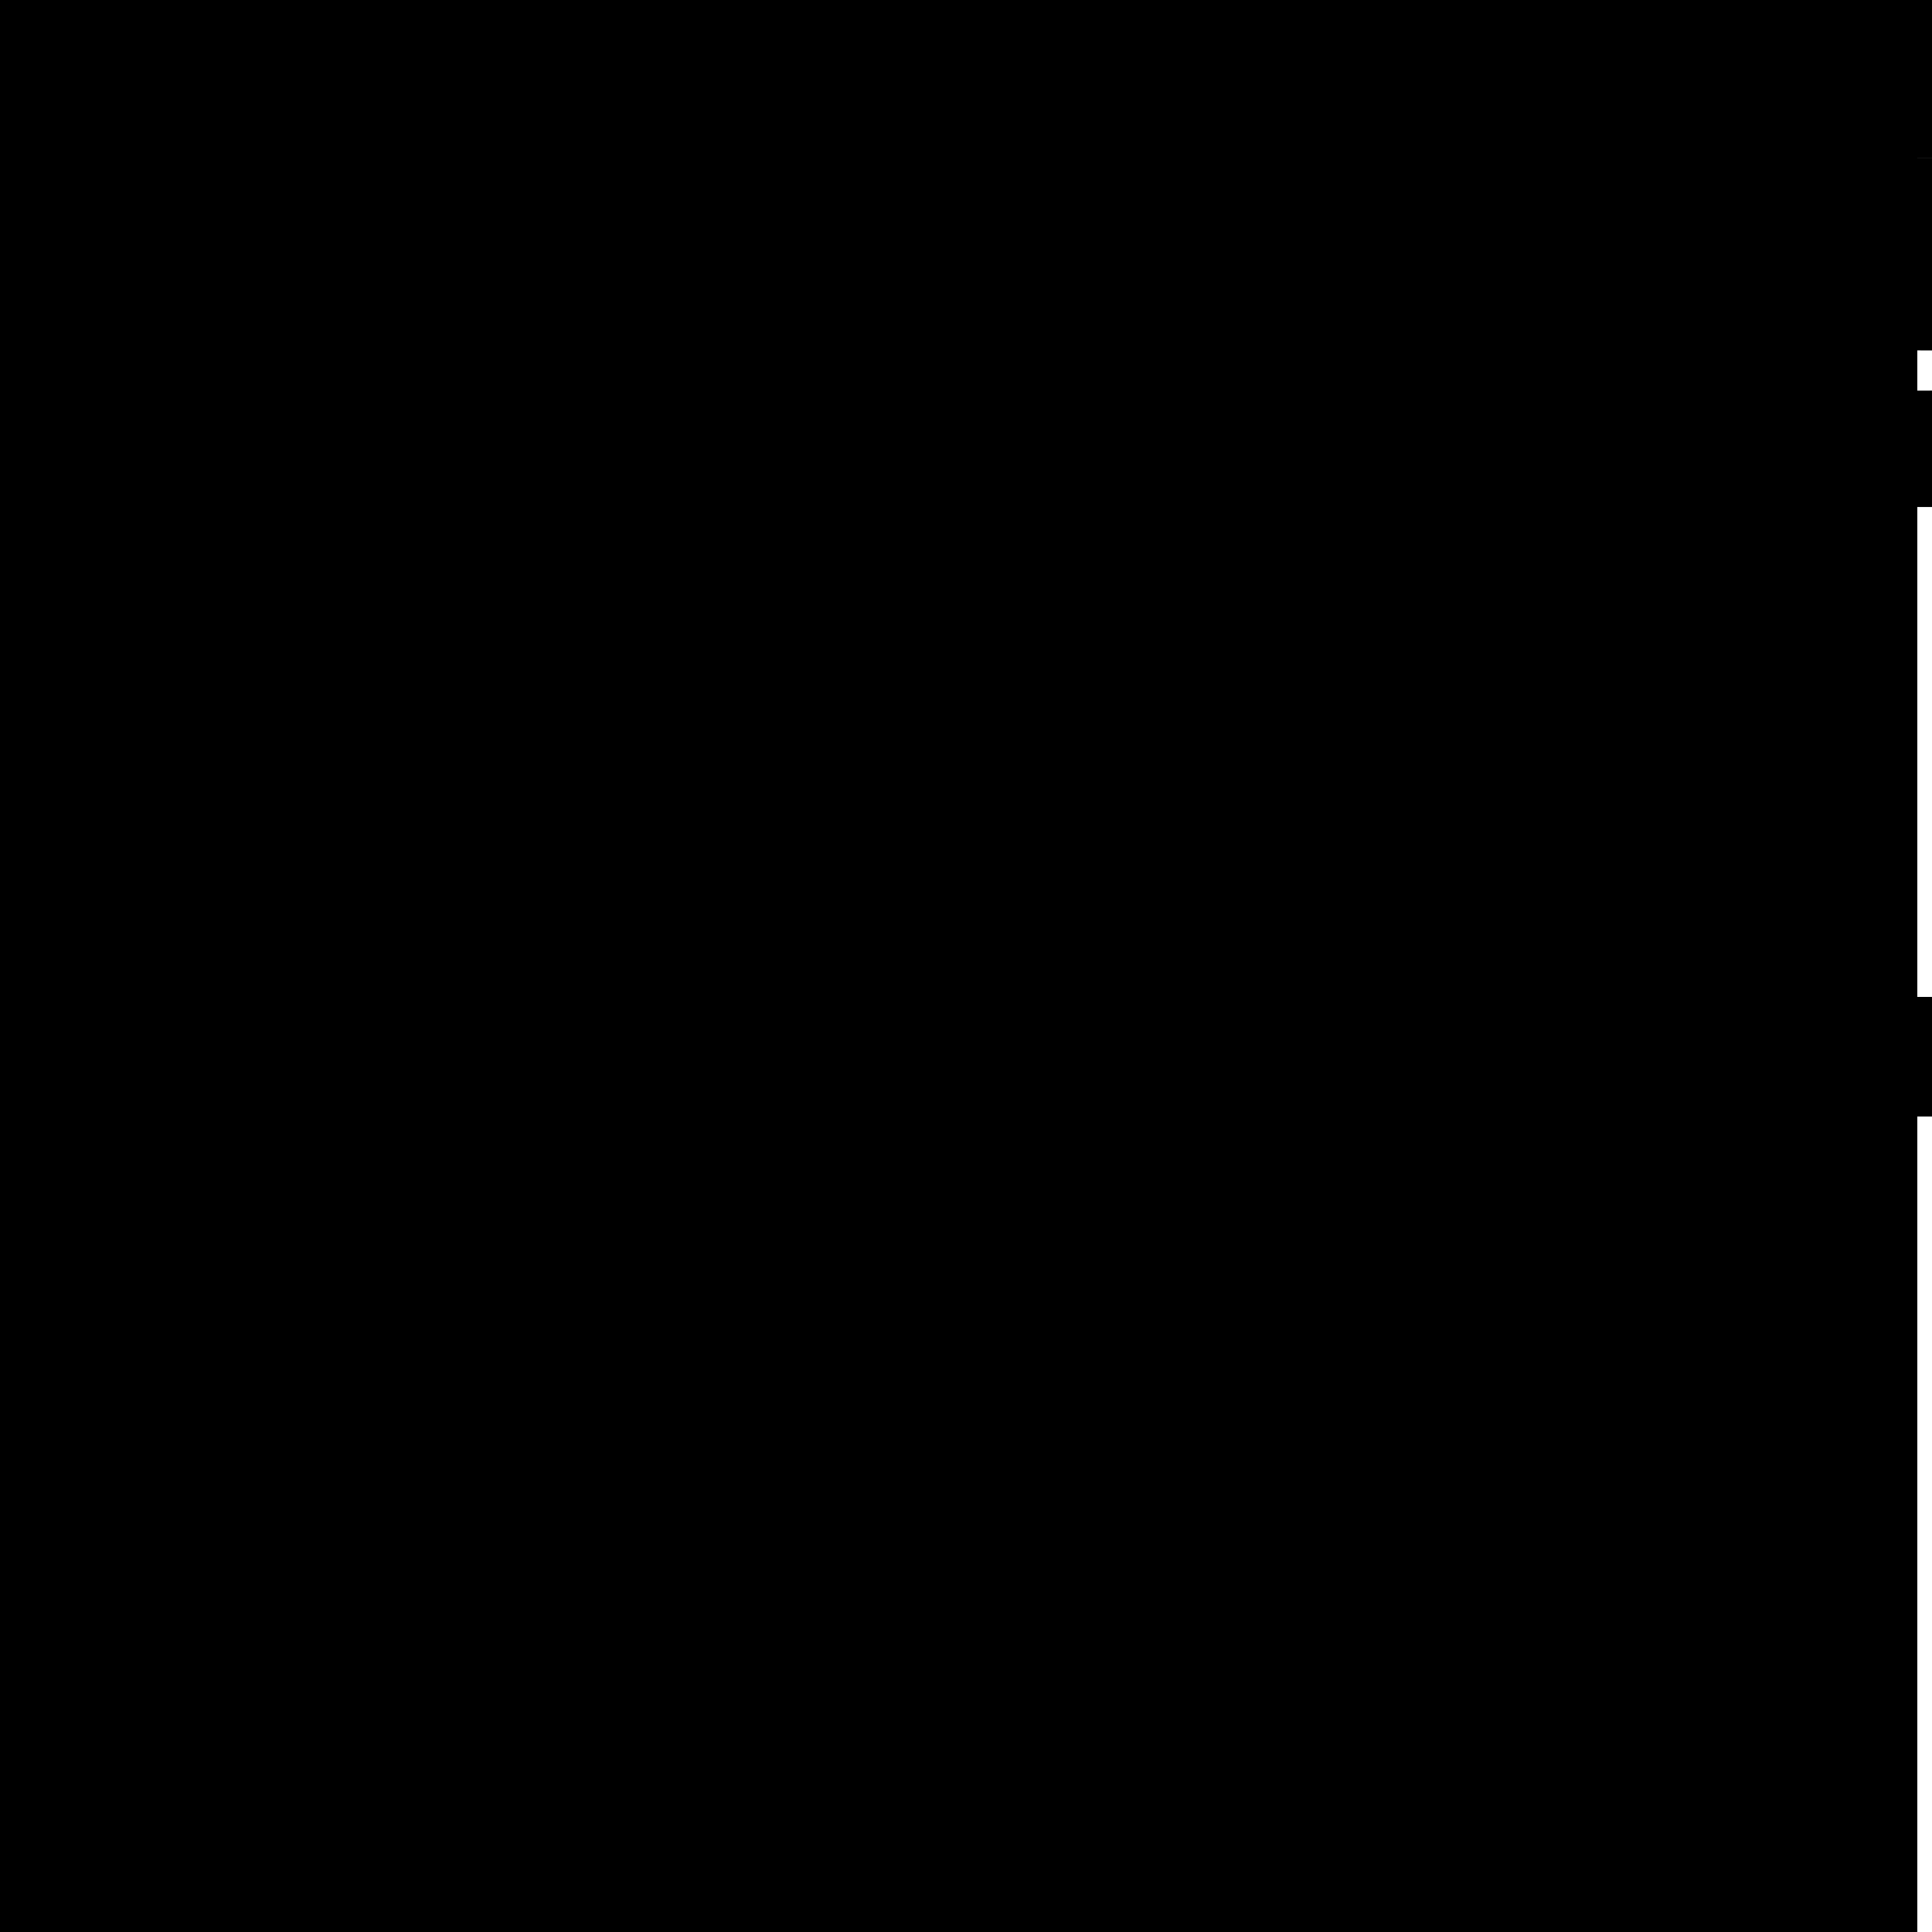
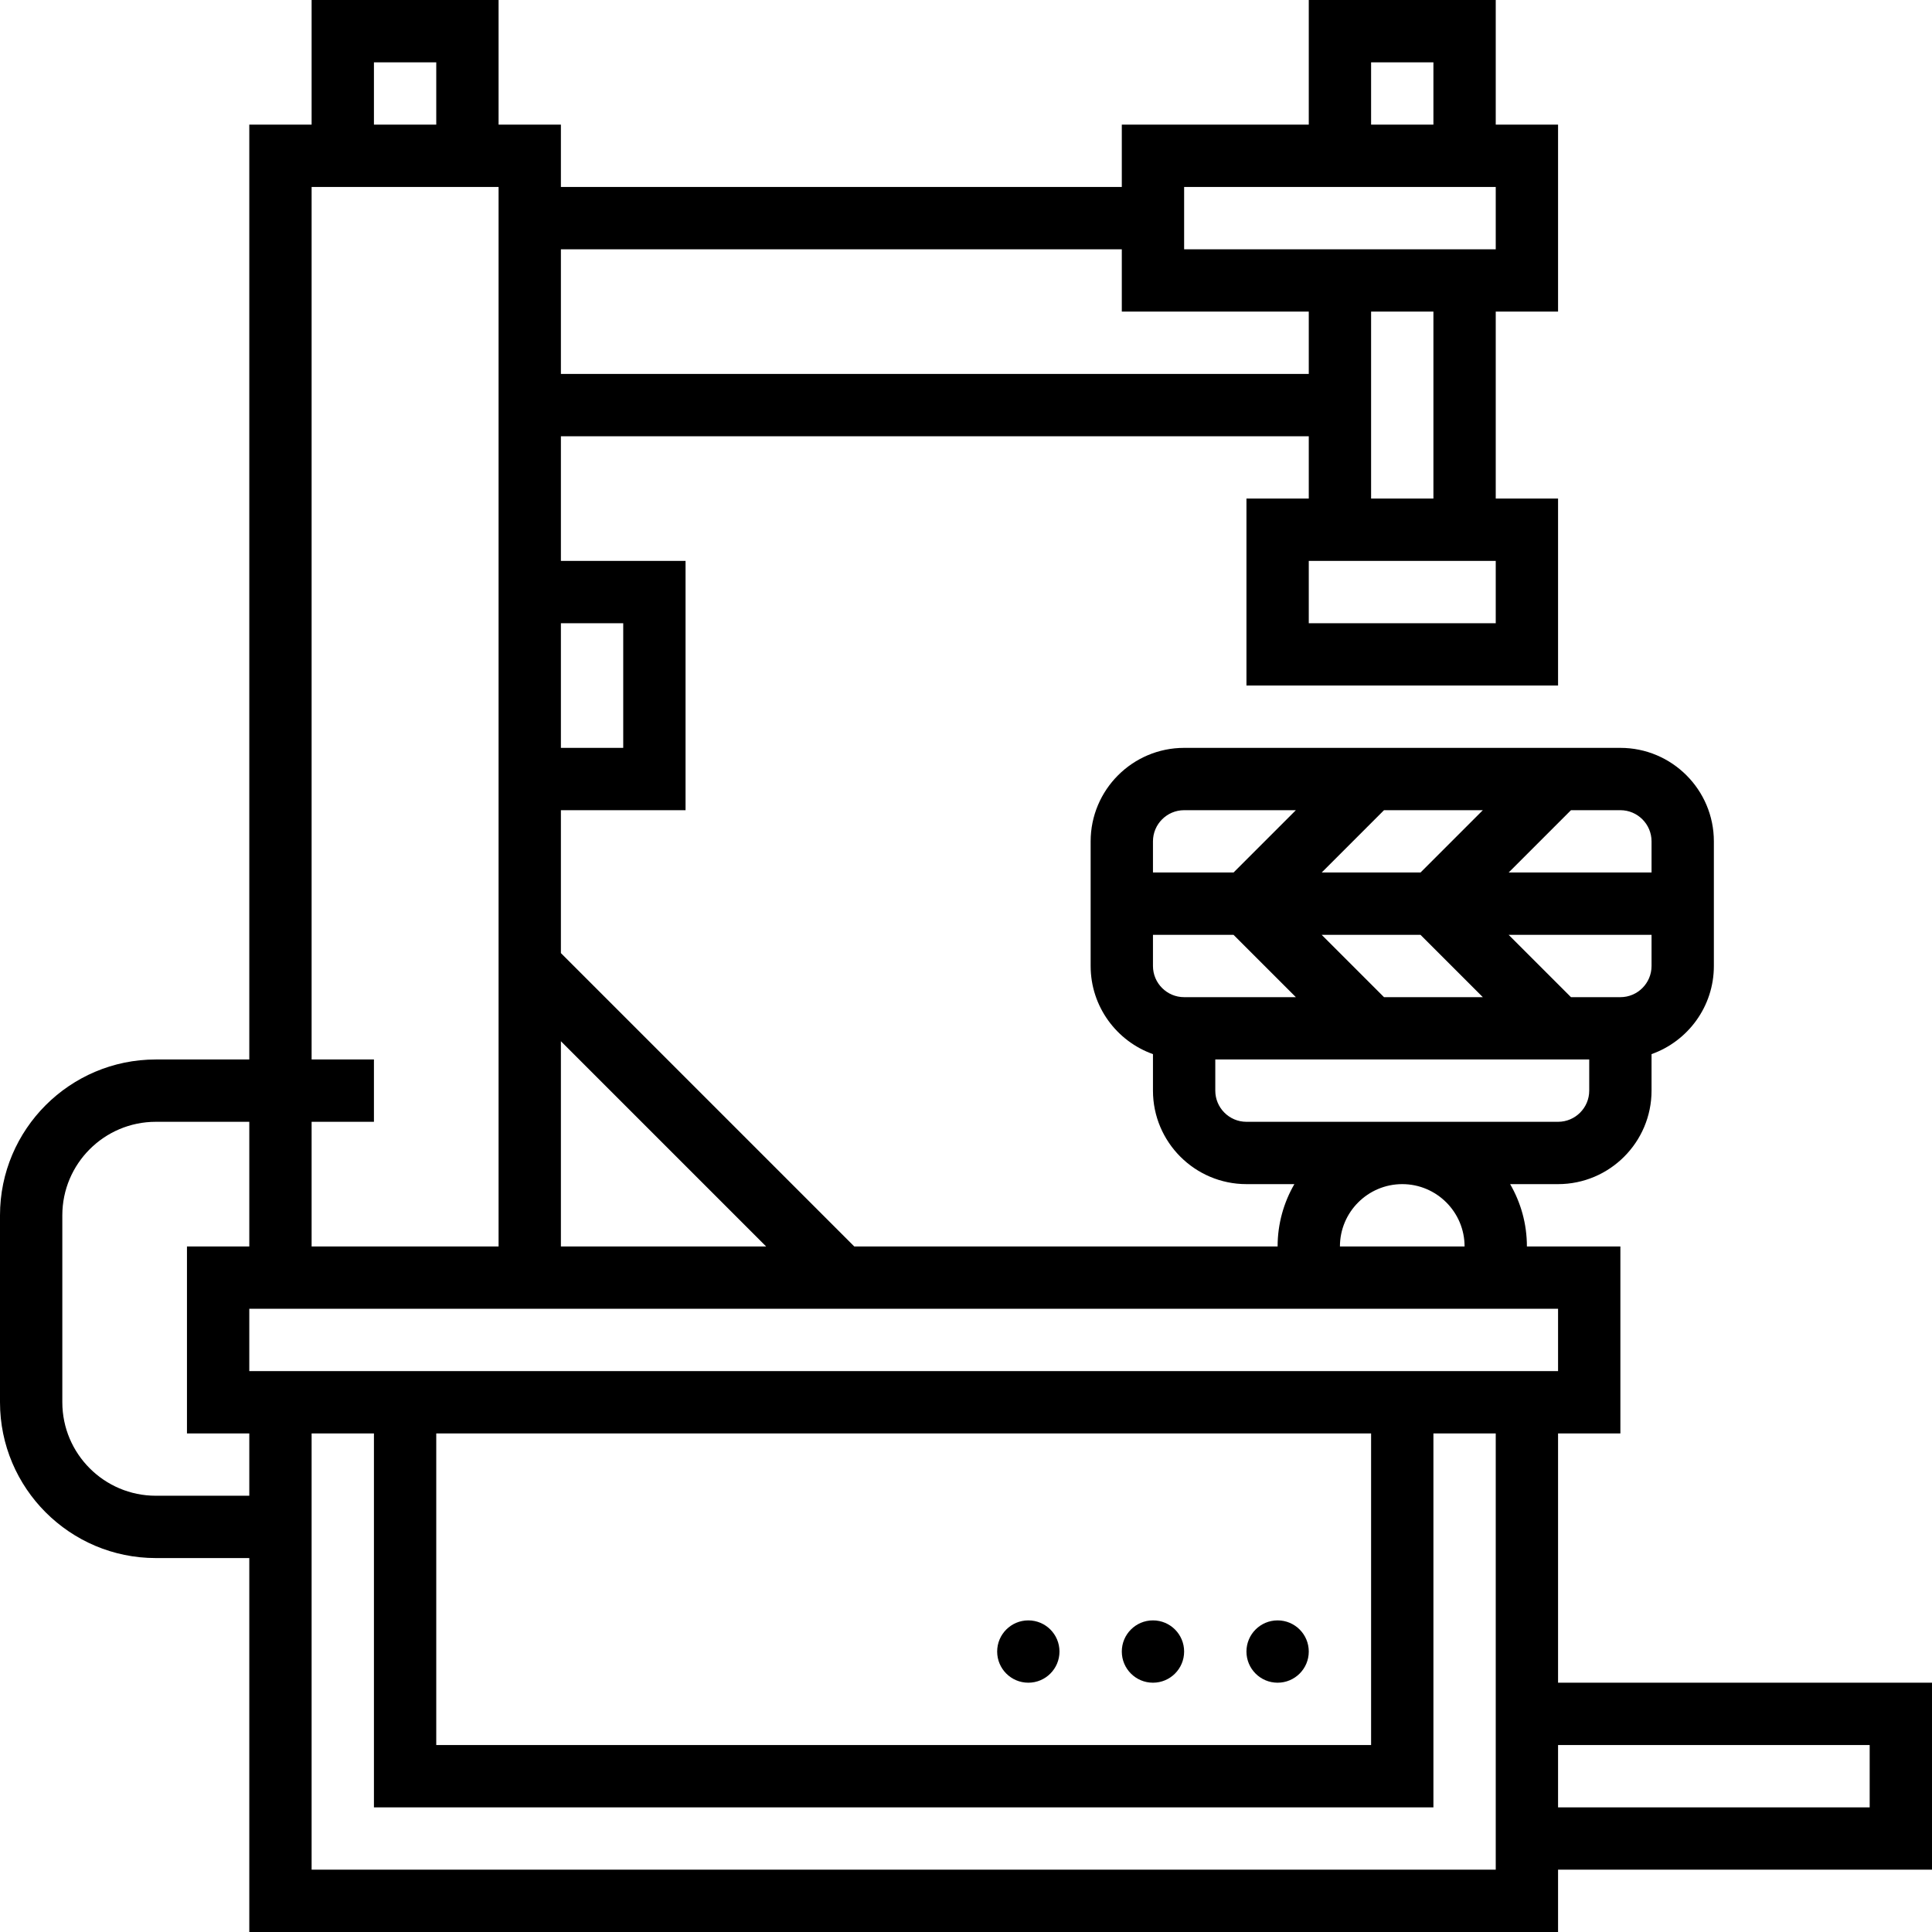
- <svg xmlns="http://www.w3.org/2000/svg" version="1.1" viewBox="-30580.206 -3237.071 150 150" id="svg23952" xml:space="preserve" width="100%" height="100%">
+ <svg xmlns="http://www.w3.org/2000/svg" version="1.1" viewBox="-33726.892 -3592.978 86.204 86.204" id="svg23952" xml:space="preserve" width="86.204" height="86.204">
  <defs id="defs23956" />
-   <path d="m -30570.206,-3227.071 v -7.812 h 24.409 c 0,-0.863 0.728,-1.562 1.628,-1.562 h 6.509 c 0.899,0 1.627,0.699 1.627,1.562 v 7.812 c 0,0.863 -0.728,1.562 -1.627,1.562 h -6.509 c -0.9,0 -1.628,-0.699 -1.628,-1.562 z" id="path23926" style="stroke-width:1.021" />
-   <path d="m -30586.033,-3216.149 c -0.863,0 -1.563,0.699 -1.563,1.562 v 12.5 c 0,0.863 0.7,1.562 1.563,1.562 h 4.687 v 3.125 h 9.375 v -3.125 h 4.688 c 0.863,0 1.562,-0.699 1.562,-1.562 v -12.5 c 0,-0.863 -0.699,-1.562 -1.562,-1.562 z m 1.562,3.125 h 15.625 v 9.375 h -15.625 z" fill-rule="evenodd" id="path23932" />
-   <path d="m -30615.72,-3205.212 c -0.863,0 -1.563,0.699 -1.563,1.562 v 14.062 c 0,0.863 0.7,1.562 1.563,1.562 h 14.062 c 0.863,0 1.562,-0.699 1.562,-1.562 v -4.688 h 3.125 v 3.125 c 0,0.863 0.7,1.562 1.563,1.562 h 3.125 v -3.125 h -1.563 v -3.125 c 0,-0.863 -0.699,-1.562 -1.562,-1.562 h -4.688 v -6.25 c 0,-0.863 -0.699,-1.562 -1.562,-1.562 z m 4.687,7.812 c 0.864,0 1.563,-0.699 1.563,-1.562 0,-0.863 -0.699,-1.562 -1.563,-1.562 -0.863,0 -1.562,0.699 -1.562,1.562 0,0.863 0.699,1.562 1.562,1.562 z m 0,4.688 c 0.864,0 1.563,-0.699 1.563,-1.562 0,-0.863 -0.699,-1.562 -1.563,-1.562 -0.863,0 -1.562,0.699 -1.562,1.562 0,0.863 0.699,1.562 1.562,1.562 z m 6.25,-1.562 c 0,0.863 -0.699,1.562 -1.562,1.562 -0.863,0 -1.563,-0.699 -1.563,-1.562 0,-0.863 0.7,-1.562 1.563,-1.562 0.863,0 1.562,0.699 1.562,1.562 z m -1.562,-3.125 c 0.863,0 1.562,-0.699 1.562,-1.562 0,-0.863 -0.699,-1.562 -1.562,-1.562 -0.863,0 -1.563,0.699 -1.563,1.562 0,0.863 0.7,1.562 1.563,1.562 z" fill-rule="evenodd" id="path23934" />
-   <path d="m -30561.033,-3192.712 h 1.562 v -3.125 c 0,-0.863 0.7,-1.562 1.563,-1.562 h 4.687 v -6.25 c 0,-0.863 0.7,-1.562 1.563,-1.562 h 14.062 c 0.863,0 1.562,0.699 1.562,1.562 v 14.062 c 0,0.863 -0.699,1.562 -1.562,1.562 h -14.062 c -0.863,0 -1.563,-0.699 -1.563,-1.562 v -4.688 h -3.125 v 3.125 c 0,0.863 -0.699,1.562 -1.562,1.562 h -3.125 z m 14.062,-4.688 c 0.863,0 1.562,-0.699 1.562,-1.562 0,-0.863 -0.699,-1.562 -1.562,-1.562 -0.863,0 -1.563,0.699 -1.563,1.562 0,0.863 0.7,1.562 1.563,1.562 z m 0,4.688 c 0.863,0 1.562,-0.699 1.562,-1.562 0,-0.863 -0.699,-1.562 -1.562,-1.562 -0.863,0 -1.563,0.699 -1.563,1.562 0,0.863 0.7,1.562 1.563,1.562 z m 6.25,-1.562 c 0,0.863 -0.699,1.562 -1.563,1.562 -0.863,0 -1.562,-0.699 -1.562,-1.562 0,-0.863 0.699,-1.562 1.562,-1.562 0.864,0 1.563,0.699 1.563,1.562 z m -1.563,-3.125 c 0.864,0 1.563,-0.699 1.563,-1.562 0,-0.863 -0.699,-1.562 -1.563,-1.562 -0.863,0 -1.562,0.699 -1.562,1.562 0,0.863 0.699,1.562 1.562,1.562 z" fill-rule="evenodd" id="path23942" />
-   <path d="m -30559.47,-3175.524 h -1.563 v -3.125 h 3.125 c 0.864,0 1.563,0.699 1.563,1.562 v 3.125 h 3.125 v -6.25 c 0,-0.863 0.699,-1.562 1.562,-1.562 h 14.062 c 0.864,0 1.563,0.699 1.563,1.562 v 14.062 c 0,0.863 -0.699,1.562 -1.563,1.562 h -14.062 c -0.863,0 -1.562,-0.699 -1.562,-1.562 v -4.688 h -4.688 c -0.863,0 -1.562,-0.699 -1.562,-1.562 z m 14.062,0 c 0,0.863 -0.699,1.562 -1.563,1.562 -0.863,0 -1.562,-0.699 -1.562,-1.562 0,-0.863 0.699,-1.562 1.562,-1.562 0.864,0 1.563,0.699 1.563,1.562 z m 0,4.688 c 0,0.863 -0.699,1.562 -1.563,1.562 -0.863,0 -1.562,-0.699 -1.562,-1.562 0,-0.863 0.699,-1.562 1.562,-1.562 0.864,0 1.563,0.699 1.563,1.562 z m 3.125,1.562 c 0.863,0 1.562,-0.699 1.562,-1.562 0,-0.863 -0.699,-1.562 -1.562,-1.562 -0.863,0 -1.563,0.699 -1.563,1.562 0,0.863 0.7,1.562 1.563,1.562 z m 1.562,-6.25 c 0,0.863 -0.699,1.562 -1.562,1.562 -0.863,0 -1.563,-0.699 -1.563,-1.562 0,-0.863 0.7,-1.562 1.563,-1.562 0.863,0 1.562,0.699 1.562,1.562 z" fill-rule="evenodd" id="path23944" />
-   <path d="m -30595.408,-3178.649 c -0.863,0 -1.563,0.699 -1.563,1.562 v 3.125 h -3.125 v -6.25 c 0,-0.863 -0.699,-1.562 -1.562,-1.562 h -14.062 c -0.863,0 -1.563,0.699 -1.563,1.562 v 14.062 c 0,0.863 0.7,1.562 1.563,1.562 h 14.062 c 0.863,0 1.562,-0.699 1.562,-1.562 v -4.688 h 4.688 c 0.863,0 1.562,-0.699 1.562,-1.562 v -3.125 h 1.563 v -3.125 z m -15.625,4.688 c 0.863,0 1.562,-0.699 1.562,-1.562 0,-0.863 -0.699,-1.562 -1.562,-1.562 -0.863,0 -1.563,0.699 -1.563,1.562 0,0.863 0.7,1.562 1.563,1.562 z m 0,4.688 c 0.863,0 1.562,-0.699 1.562,-1.562 0,-0.863 -0.699,-1.562 -1.562,-1.562 -0.863,0 -1.563,0.699 -1.563,1.562 0,0.863 0.7,1.562 1.563,1.562 z m 6.25,-1.562 c 0,0.863 -0.699,1.562 -1.563,1.562 -0.863,0 -1.562,-0.699 -1.562,-1.562 0,-0.863 0.699,-1.562 1.562,-1.562 0.864,0 1.563,0.699 1.563,1.562 z m -1.563,-3.125 c 0.864,0 1.563,-0.699 1.563,-1.562 0,-0.863 -0.699,-1.562 -1.563,-1.562 -0.863,0 -1.562,0.699 -1.562,1.562 0,0.863 0.699,1.562 1.562,1.562 z" fill-rule="evenodd" id="path23946" />
-   <rect style="fill:#000000;stroke-width:8.119;paint-order:stroke markers fill" id="rect24127" width="100%" height="100%" x="-30581.346" y="-3244.244" />
-   <path d="m -30583.11,-3227.071 v -7.812 h -24.41 c 0,-0.863 -0.728,-1.562 -1.627,-1.562 h -6.509 c -0.899,0 -1.627,0.699 -1.627,1.562 v 7.812 c 0,0.863 0.728,1.562 1.627,1.562 h 6.509 c 0.899,0 1.627,-0.699 1.627,-1.562 z" id="path24237" style="stroke-width:1.021" />
-   <rect style="fill:#000000;stroke-width:11.78;paint-order:stroke markers fill" id="rect24239" width="100%" height="100%" x="-30581.346" y="-3198.961" />
-   <rect style="fill:#000000;stroke-width:12.159;paint-order:stroke markers fill" id="rect24241" width="100%" height="100%" x="-30590.598" y="-3193.301" />
-   <path style="fill:#000000;stroke-width:0.182" d="m -30454.495,-3150.948 c -0.469,-0.557 -0.471,-0.577 -0.471,-3.831 0,-3.615 0.117,-4.114 1.086,-4.614 0.293,-0.152 0.824,-0.276 1.179,-0.276 h 0.646 v -13.284 -13.284 h -2.724 c -2.255,0 -2.707,0.044 -2.626,0.254 0.163,0.424 -0.271,1.696 -0.788,2.31 -0.696,0.827 -1.44,1.075 -3.223,1.075 h -1.548 l 0,4.231 c 0,4.693 -0.132,5.567 -1.138,7.454 -0.756,1.418 -2.385,2.913 -3.718,3.412 -0.998,0.373 -1.277,0.386 -7.604,0.334 l -6.567,-0.054 -0.929,-0.49 c -1.195,-0.63 -2.621,-2.09 -3.244,-3.321 -0.868,-1.716 -1.012,-2.632 -1.136,-7.244 l -0.118,-4.322 h -1.538 c -1.215,0 -1.679,-0.079 -2.204,-0.374 -0.88,-0.494 -1.5,-1.435 -1.614,-2.445 l -0.09,-0.821 h -2.251 c -3.19,0 -2.979,0.354 -2.979,-4.994 0,-5.212 -0.238,-4.833 3.043,-4.833 h 2.235 v -0.58 c 0,-0.903 0.683,-2.116 1.495,-2.653 0.611,-0.404 0.975,-0.491 2.344,-0.556 l 1.62,-0.077 0,-3.845 c 0,-2.606 0.09,-4.235 0.26,-5.057 0.658,-3.104 2.666,-5.494 5.246,-6.244 0.884,-0.257 1.896,-0.291 7.182,-0.243 l 6.152,0.057 1.212,0.597 c 1.935,0.953 3.444,2.901 4.051,5.233 0.212,0.814 0.279,2.089 0.279,5.309 v 4.238 l 1.228,0 c 1.677,0 2.555,0.282 3.343,1.069 0.612,0.612 1.066,1.646 1.069,2.433 0,0.288 0.248,0.319 2.626,0.319 h 2.626 l 0.06,-5.96 0.06,-5.96 0.475,-1.001 c 0.669,-1.411 1.582,-2.382 2.917,-3.106 l 1.151,-0.624 7.688,-0.053 7.689,-0.053 v -2.813 -2.813 h -4.761 c -4.698,0 -4.771,-0.01 -5.507,-0.437 -1.242,-0.728 -1.561,-1.525 -1.561,-3.91 v -2.022 h 17.399 17.398 l -0.07,2.047 c -0.08,2.322 -0.297,2.908 -1.363,3.721 l -0.668,0.51 -4.973,0.054 -4.973,0.054 v 2.805 2.805 l 7.688,0.053 c 7.458,0.051 7.714,0.065 8.547,0.45 1.204,0.556 2.595,1.921 3.188,3.129 l 0.503,1.024 0.05,24.226 0.05,24.226 0.913,0.088 c 0.618,0.059 1.059,0.224 1.363,0.51 l 0.449,0.422 v 3.79 c 0,3.547 -0.02,3.813 -0.364,4.154 -0.361,0.361 -0.607,0.364 -27.827,0.364 h -27.462 z m 50.439,-32.697 c -0.05,-23.525 -0.05,-23.987 -0.408,-24.571 -0.198,-0.328 -0.682,-0.819 -1.076,-1.092 l -0.716,-0.496 -19.851,-0.054 c -13.779,-0.038 -20.058,0.01 -20.526,0.141 -0.819,0.238 -1.687,0.942 -2.107,1.709 -0.289,0.528 -0.316,2.296 -0.361,24.454 l -0.05,23.884 h 22.572 22.571 z m -38.966,-14.435 -0.48,-0.377 v -3.78 c 0,-3.612 0.02,-3.796 0.383,-4.127 0.37,-0.335 0.943,-0.348 16.48,-0.395 l 16.097,-0.048 0.535,0.535 0.535,0.535 v 3.393 c 0,3.424 -0.08,3.925 -0.712,4.409 -0.222,0.17 -4.006,0.223 -16.324,0.228 -15.951,0.01 -16.037,0 -16.514,-0.371 z m -25.538,27.792 c 1.197,-0.5 2.374,-2.319 2.656,-4.106 l 0.139,-0.877 -0.949,0.434 c -1.067,0.489 -1.644,0.401 -2.155,-0.33 -0.694,-0.99 -0.224,-1.728 1.724,-2.708 l 1.442,-0.725 v -3.172 -3.172 l -0.773,0.442 c -0.426,0.243 -1.003,0.443 -1.282,0.444 -1.05,0 -1.785,-1.407 -1.17,-2.248 0.128,-0.175 0.886,-0.666 1.684,-1.091 l 1.45,-0.772 0.05,-3.129 c 0.03,-1.721 -0.01,-3.129 -0.09,-3.129 -0.08,3e-4 -0.409,0.164 -0.737,0.364 -0.86,0.525 -1.744,0.478 -2.211,-0.116 -0.815,-1.035 -0.372,-1.792 1.638,-2.803 l 1.442,-0.725 v -3.186 -3.186 l -0.904,0.458 c -0.497,0.252 -1.055,0.458 -1.239,0.458 -0.45,0 -1.101,-0.629 -1.244,-1.201 -0.202,-0.802 0.193,-1.277 1.753,-2.106 l 1.479,-0.787 -0.09,-0.85 c -0.112,-1.01 -0.784,-2.408 -1.502,-3.126 -1.111,-1.111 -1.126,-1.114 -7.075,-1.179 -6.051,-0.066 -6.92,0.031 -7.96,0.888 -0.789,0.65 -1.55,2.127 -1.751,3.397 l -0.146,0.921 1.266,0.612 c 1.31,0.634 2.131,1.395 2.131,1.977 0,0.185 -0.212,0.588 -0.471,0.896 -0.58,0.689 -1.155,0.718 -2.213,0.113 l -0.774,-0.442 v 3.172 3.172 l 1.443,0.725 c 2.01,1.011 2.452,1.768 1.638,2.803 -0.47,0.597 -1.329,0.638 -2.36,0.112 l -0.721,-0.368 0,3.143 0,3.143 1.526,0.78 c 1.644,0.839 2.061,1.363 1.829,2.29 -0.254,1.01 -1.239,1.277 -2.447,0.661 -0.392,-0.2 -0.757,-0.364 -0.811,-0.364 -0.05,0 -0.1,1.391 -0.1,3.092 v 3.091 l 1.442,0.725 c 2.02,1.016 2.488,1.833 1.606,2.803 -0.613,0.675 -1.05,0.721 -2.05,0.215 -0.489,-0.248 -0.906,-0.433 -0.927,-0.411 -0.135,0.138 0.395,2.162 0.747,2.849 0.476,0.932 1.411,1.902 2.094,2.173 0.745,0.295 12.256,0.258 12.975,-0.042 z m -10.527,-5.842 c -0.285,-0.286 -0.446,-0.654 -0.446,-1.022 0,-0.486 0.29,-0.869 1.869,-2.465 1.731,-1.75 1.92,-1.889 2.572,-1.889 0.649,0 0.85,0.145 2.59,1.872 1.624,1.612 1.886,1.954 1.886,2.465 0,0.784 -0.692,1.486 -1.466,1.486 -0.456,0 -0.817,-0.237 -1.784,-1.171 l -1.213,-1.171 -1.206,1.171 c -1.384,1.344 -2.018,1.508 -2.802,0.724 z m 0,-8.371 c -0.853,-0.853 -0.652,-1.393 1.237,-3.33 1.838,-1.885 2.488,-2.292 3.222,-2.018 0.572,0.213 3.391,2.965 3.767,3.676 0.327,0.62 0.207,1.242 -0.338,1.75 -0.721,0.672 -1.33,0.489 -2.667,-0.802 l -1.213,-1.171 -1.206,1.171 c -1.384,1.344 -2.018,1.508 -2.802,0.724 z m 0,-8.371 c -0.287,-0.287 -0.446,-0.654 -0.446,-1.026 0,-0.488 0.277,-0.862 1.749,-2.361 0.963,-0.98 1.978,-1.875 2.257,-1.991 0.72,-0.298 1.228,0.02 3.178,1.989 1.524,1.54 1.633,1.701 1.633,2.398 0,0.884 -0.536,1.437 -1.394,1.437 -0.421,0 -0.816,-0.263 -1.756,-1.171 l -1.213,-1.171 -1.206,1.171 c -1.384,1.344 -2.018,1.508 -2.802,0.724 z m 0,-8.371 c -0.287,-0.288 -0.446,-0.653 -0.446,-1.027 0,-0.491 0.283,-0.868 1.84,-2.45 1.012,-1.028 2.036,-1.919 2.276,-1.979 0.242,-0.061 0.666,0.01 0.953,0.157 0.517,0.268 3.099,2.902 3.614,3.687 0.539,0.823 -0.206,2.059 -1.24,2.059 -0.446,0 -0.817,-0.244 -1.774,-1.167 l -1.211,-1.167 -1.23,1.167 c -1.405,1.333 -2.012,1.49 -2.782,0.72 z m -8.271,9.992 v -5.741 l -1.229,0.054 -1.228,0.054 -0.05,5.687 -0.05,5.687 h 1.276 1.277 z m 27.072,0.054 -0.05,-5.687 -1.166,-0.055 c -0.809,-0.038 -1.213,0.018 -1.319,0.182 -0.08,0.13 -0.147,2.714 -0.141,5.742 l 0.01,5.505 h 1.355 1.356 l -0.05,-5.687 z m -32.532,-0.026 v -2.074 h -1.273 -1.274 v 2.074 2.074 h 1.274 1.273 z m 40.763,-0.01 v -2.082 h -2.627 -2.628 l -0.06,2.082 -0.06,2.082 2.684,-4e-4 2.684,-3e-4 v -2.082 z m 28.025,-24.396 v -2.821 h -2.548 -2.547 v 2.821 2.821 h 2.547 2.548 z m -33.014,57.002 c 12.361,29.761 6.18,14.881 0,0 z m 13.136,-74.245 c -0.02,-3.028 0.02,-5.831 0.1,-6.229 0.08,-0.398 0.351,-0.992 0.601,-1.319 0.92,-1.206 -0.03,-1.141 16.631,-1.141 16.288,0 15.591,-0.04 16.506,0.941 0.914,0.979 0.964,1.367 0.964,7.516 l 0.04,8.286 c -11.599,0 -23.198,0 -34.797,0 z" id="path24255" />
-   <g id="g24265" transform="matrix(0.1737981,0,0,0.1737981,-30353.234,-3236.446)">
+   <g id="g24265" transform="matrix(0.1737981,0,0,0.1737981,-33726.892,-3592.978)">
    <circle cx="328" cy="424" r="8" id="circle24257" />
    <circle cx="296" cy="424" r="8" id="circle24259" />
    <circle cx="264" cy="424" r="8" id="circle24261" />
    <path d="m 496,432 h -96 v -64 h 16 v -48 h -24 c 0,-5.826 -1.573,-11.289 -4.305,-16 H 400 c 13.233,0 24,-10.767 24,-24 v -9.376 c 9.311,-3.303 16,-12.195 16,-22.624 v -32 c 0,-13.234 -10.766,-24 -24,-24 H 304 c -13.234,0 -24,10.766 -24,24 v 32 c 0,10.429 6.689,19.321 16,22.624 V 280 c 0,13.233 10.767,24 24,24 h 12.305 C 329.573,308.711 328,314.174 328,320 H 219.314 L 144,244.687 V 208 h 32 v -64 h -32 v -32 h 192 v 16 h -16 v 48 h 80 V 128 H 384 V 80 h 16 V 32 H 384 V 0 H 336 V 32 H 288 V 48 H 144 V 32 H 128 V 0 H 80 V 32 H 64 V 272 H 40 C 17.944,272 0,289.944 0,312 v 48 c 0,22.056 17.944,40 40,40 h 24 v 96 h 336 v -16 h 96 z M 416,256 h -12.686 l -16,-16 H 424 v 8 c 0,4.411 -3.589,8 -8,8 z m -112,0 c -4.411,0 -8,-3.589 -8,-8 v -8 h 20.686 l 16,16 z m 35.314,-32 16,-16 h 25.373 l -16,16 z m 16,32 -16,-16 h 25.372 l 16,16 z M 424,216 v 8 h -36.686 l 16,-16 H 416 c 4.411,0 8,3.589 8,8 z m -120,-8 h 28.686 l -16,16 H 296 v -8 c 0,-4.411 3.589,-8 8,-8 z m 8,72 v -8 h 96 v 8 c 0,4.411 -3.589,8 -8,8 h -80 c -4.411,0 -8,-3.589 -8,-8 z m 48,24 c 8.822,0 16,7.178 16,16 h -32 c 0,-8.822 7.178,-16 16,-16 z m 40,32 v 16 H 64 v -16 z m -288,32 h 240 v 80 H 112 Z m 84.686,-48 H 144 V 267.314 Z M 160,160 v 32 h -16 v -32 z m 224,0 h -48 v -16 h 48 z M 368,128 H 352 V 80 h 16 z M 352,16 h 16 v 16 h -16 z m -48,32 h 80 v 16 h -80 z m -16,16 v 16 h 48 V 96 H 144 V 64 Z M 96,16 h 16 V 32 H 96 Z M 80,48 h 48 V 320 H 80 V 288 H 96 V 272 H 80 Z M 40,384 C 26.767,384 16,373.233 16,360 v -48 c 0,-13.233 10.767,-24 24,-24 h 24 v 32 H 48 v 48 h 16 v 16 z m 40,96 V 368 h 16 v 96 h 272 v -96 h 16 v 112 z m 400,-16 h -80 v -16 h 80 z" id="path24263" />
  </g>
-   <path d="m -30219.543,-3139.936 v 0 c -1.719,0 -3.111,-1.393 -3.111,-3.111 v -94.487 c 0,-1.718 1.392,-3.111 3.111,-3.111 1.717,0 3.11,1.393 3.11,3.111 v 94.487 c 0,1.718 -1.393,3.111 -3.11,3.111" style="fill:#000000;fill-opacity:1;fill-rule:nonzero;stroke:none;stroke-width:0.012" id="path24617" />
-   <path d="m -30129.982,-3138.187 v 0 c -1.719,0 -3.111,-1.393 -3.111,-3.111 v -94.487 c 0,-1.718 1.392,-3.111 3.111,-3.111 1.718,0 3.111,1.393 3.111,3.111 v 94.487 c 0,1.718 -1.393,3.111 -3.111,3.111" style="fill:#000000;fill-opacity:1;fill-rule:nonzero;stroke:none;stroke-width:0.012" id="path24619" />
-   <path d="m -30213.981,-3180.57 h 77.857 v -4.535 h -77.857 v 4.535" style="fill:#000000;fill-opacity:1;fill-rule:nonzero;stroke:none;stroke-width:0.012" id="path24621" />
-   <path d="m -30134.879,-3176.083 c -1.124,0 -2.037,-0.911 -2.037,-2.035 v -9.635 c 0,-1.124 0.913,-2.035 2.037,-2.035 1.124,0 2.035,0.911 2.035,2.035 v 9.635 c 0,1.124 -0.911,2.035 -2.035,2.035" style="fill:#000000;fill-opacity:1;fill-rule:nonzero;stroke:none;stroke-width:0.012" id="path24623" />
-   <path d="m -30214.814,-3176.083 c -1.124,0 -2.035,-0.911 -2.035,-2.035 v -9.635 c 0,-1.124 0.911,-2.035 2.035,-2.035 1.125,0 2.037,0.911 2.037,2.035 v 9.635 c 0,1.124 -0.912,2.035 -2.037,2.035" style="fill:#000000;fill-opacity:1;fill-rule:nonzero;stroke:none;stroke-width:0.012" id="path24625" />
-   <path d="m -30148.022,-3193.525 c -0,1.177 -1.127,2.122 -2.421,2.11 l -9.238,-0.074 c -0.735,-0.01 -1.3,-0.68 -1.293,-1.504 l 0.02,-2.01 c 0,-0.825 0.583,-1.582 1.318,-1.697 l 9.252,-1.445 c 1.295,-0.202 2.399,0.578 2.39,1.753 z m -40.947,0.307 c -0,0.824 -0.583,1.488 -1.317,1.483 l -9.239,-0.075 c -1.295,-0.01 -2.396,-0.973 -2.388,-2.149 l 0.02,-2.868 c 0,-1.175 1.126,-1.938 2.417,-1.715 l 9.227,1.595 c 0.734,0.126 1.298,0.893 1.292,1.718 z m -6.76,-26.306 c 0.288,-0.977 0.68,-1.917 1.166,-2.798 v 0.02 c 0.337,-0.459 0.673,-0.917 1.009,-1.376 0.773,-0.82 1.82,-1.27 2.902,-1.247 l 33.458,0.27 c 2.769,0.022 4.429,2.564 4.99,5.483 l 2.059,9.596 -48.321,-0.389 z m 51.196,13.885 -1.074,-1.804 c 3.258,-0.983 5.07,-3.402 4.762,-5.179 -0.161,-0.928 -0.952,-1.977 -2.079,-2.344 -1.459,-0.477 -2.669,0.449 -2.812,0.563 -0.417,0.825 -0.835,1.651 -1.251,2.477 l -2.056,-9.251 c -0.848,-3.812 -2.914,-7.162 -6.545,-7.192 -12.078,-0.089 -24.156,-0.177 -36.233,-0.266 -3.631,-0.029 -5.512,3.356 -6.656,7.092 l -2.914,9.47 -1.35,-2.792 c -0.06,-0.055 -1.435,-1.3 -3.035,-0.69 -1.083,0.414 -1.745,1.48 -1.89,2.375 -0.29,1.798 1.308,4.073 4.145,5.015 -6.845,4.708 -5.971,13.052 -5.381,22.305 -0,0.115 -0,0.23 -0,0.346 l -0.04,5.149 c -0,1.23 0.911,2.232 2.049,2.245 l 8.782,0.071 c 1.139,0.01 2.07,-0.982 2.087,-2.211 l 0.01,-1.797 41.636,0.336 -0.01,1.797 c -0,1.23 0.911,2.232 2.051,2.245 l 8.806,0.071 c 1.14,0.01 2.07,-0.982 2.087,-2.211 l 0.03,-3.992 c 0.78,-12.05 1.232,-16.915 -3.117,-21.828" style="fill:#000000;fill-opacity:1;fill-rule:evenodd;stroke:none;stroke-width:0.012" id="path24627" />
</svg>
